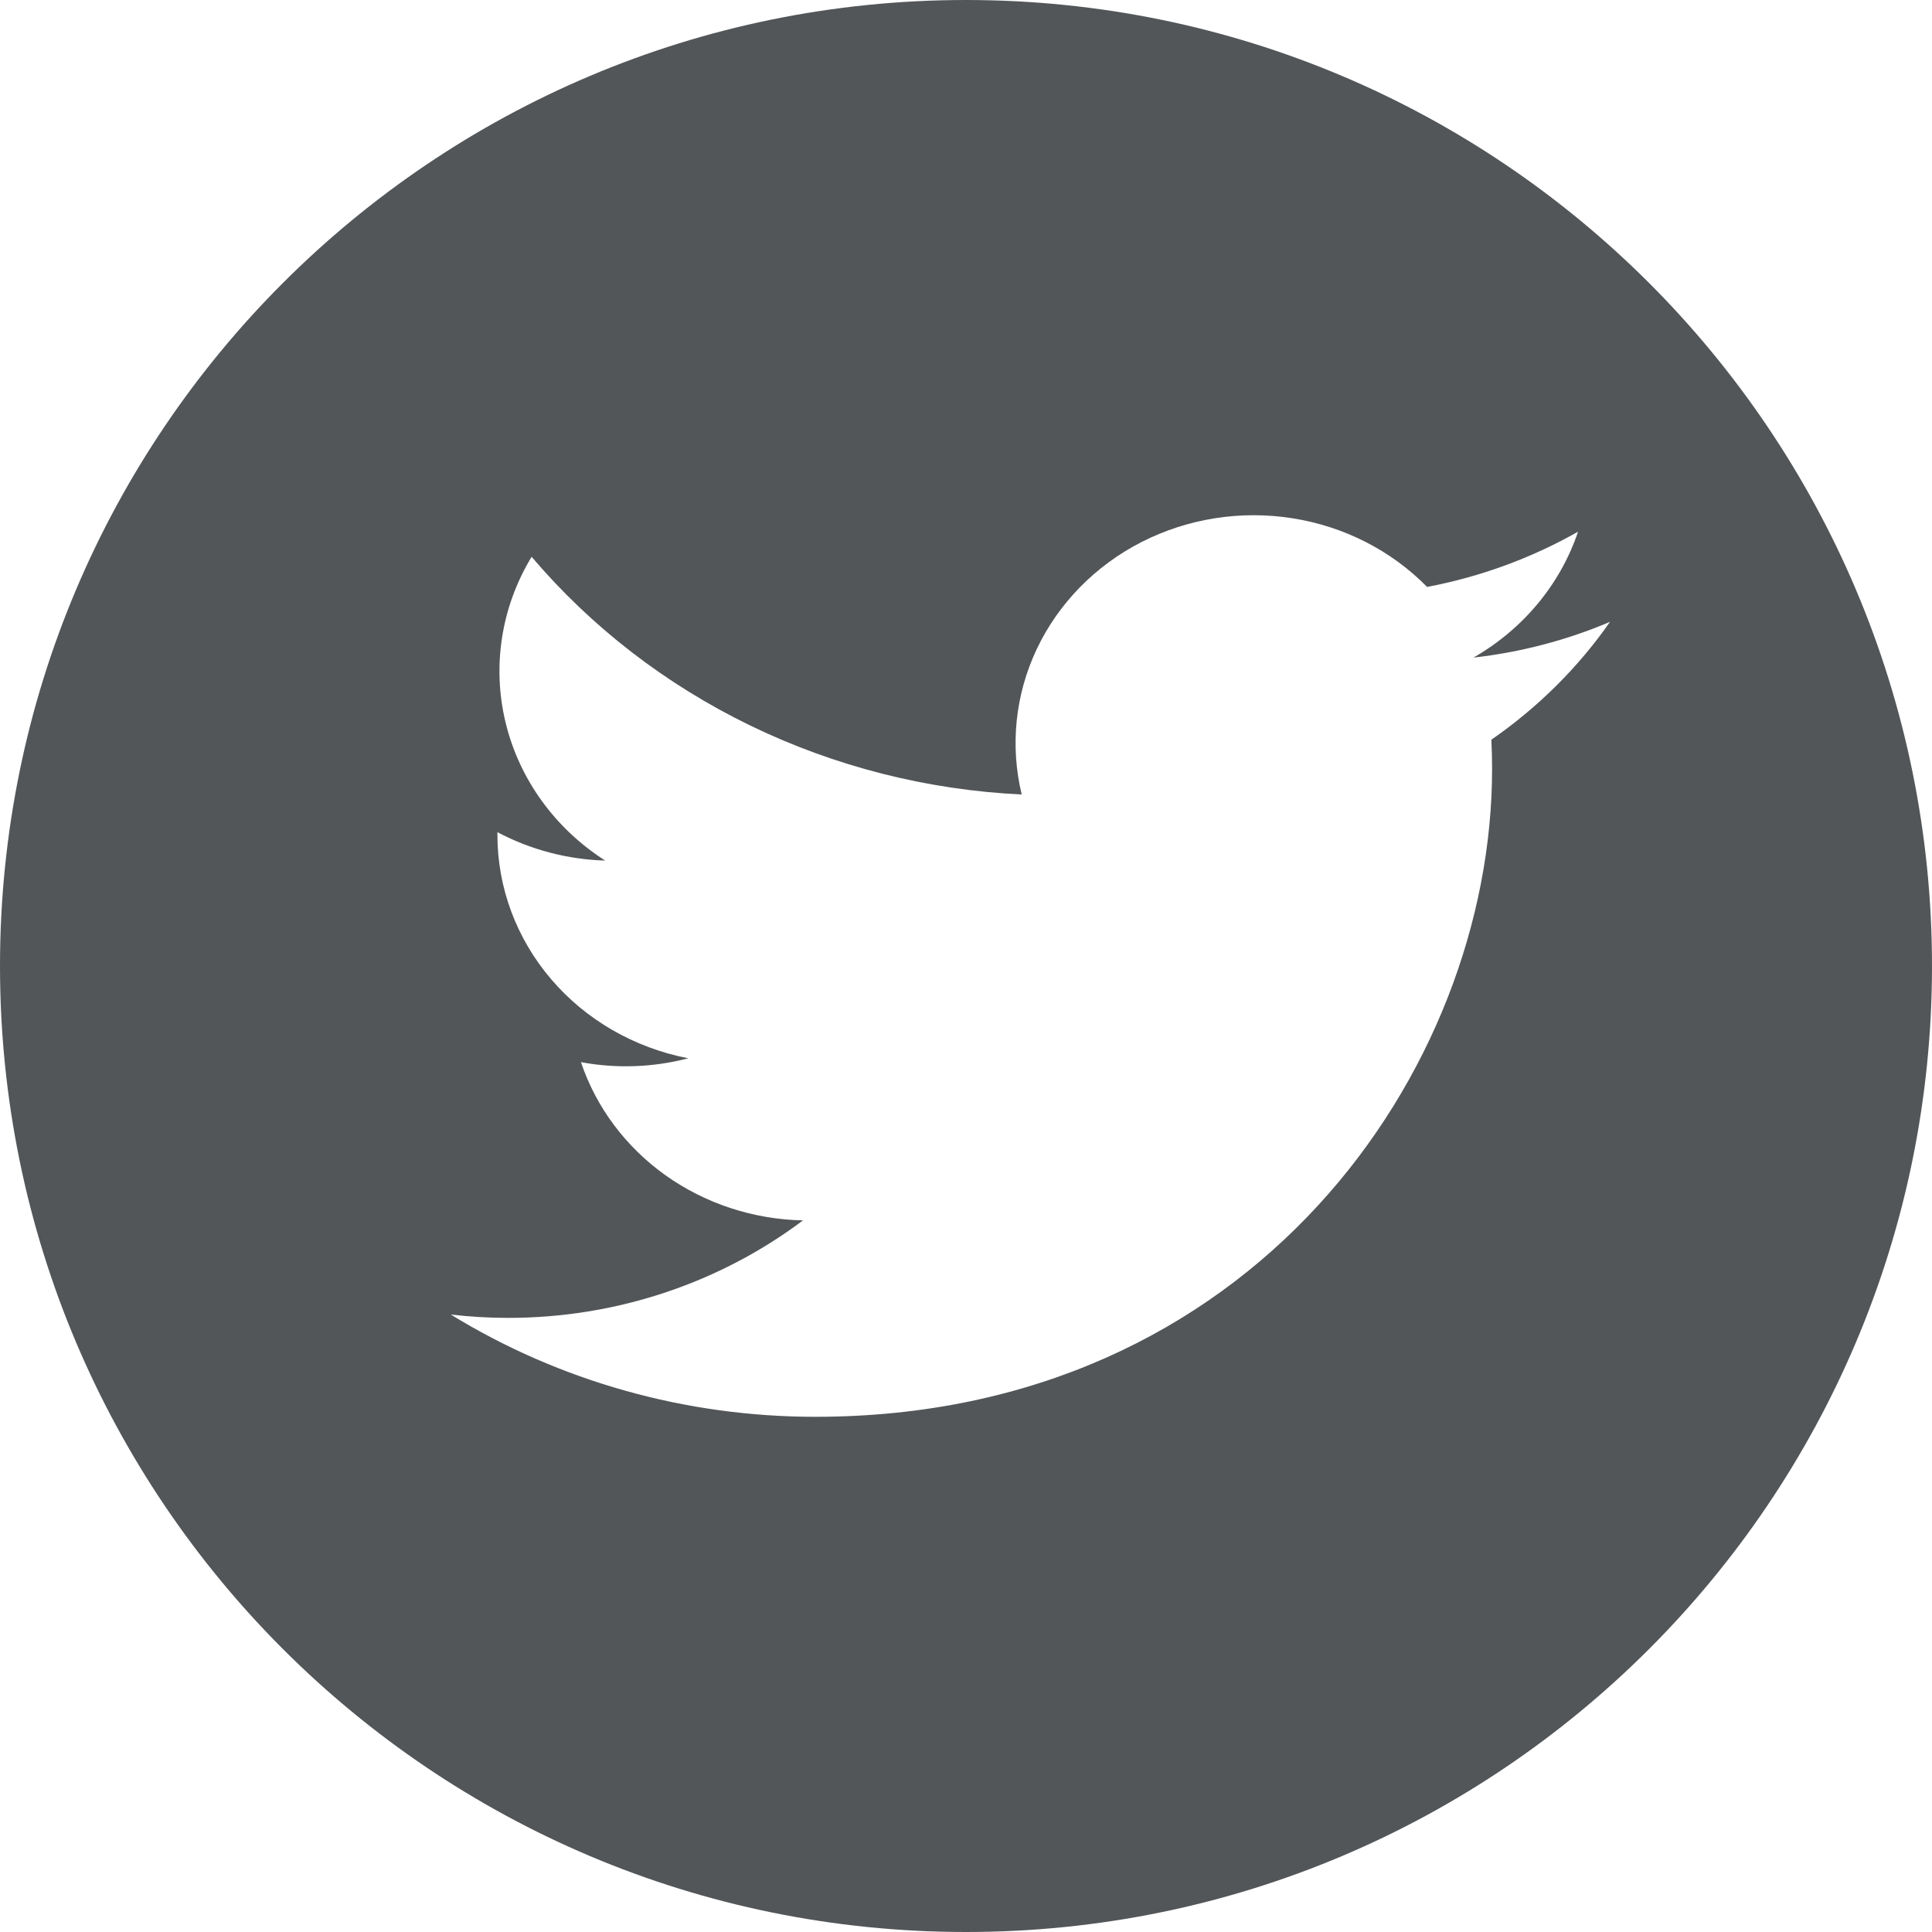
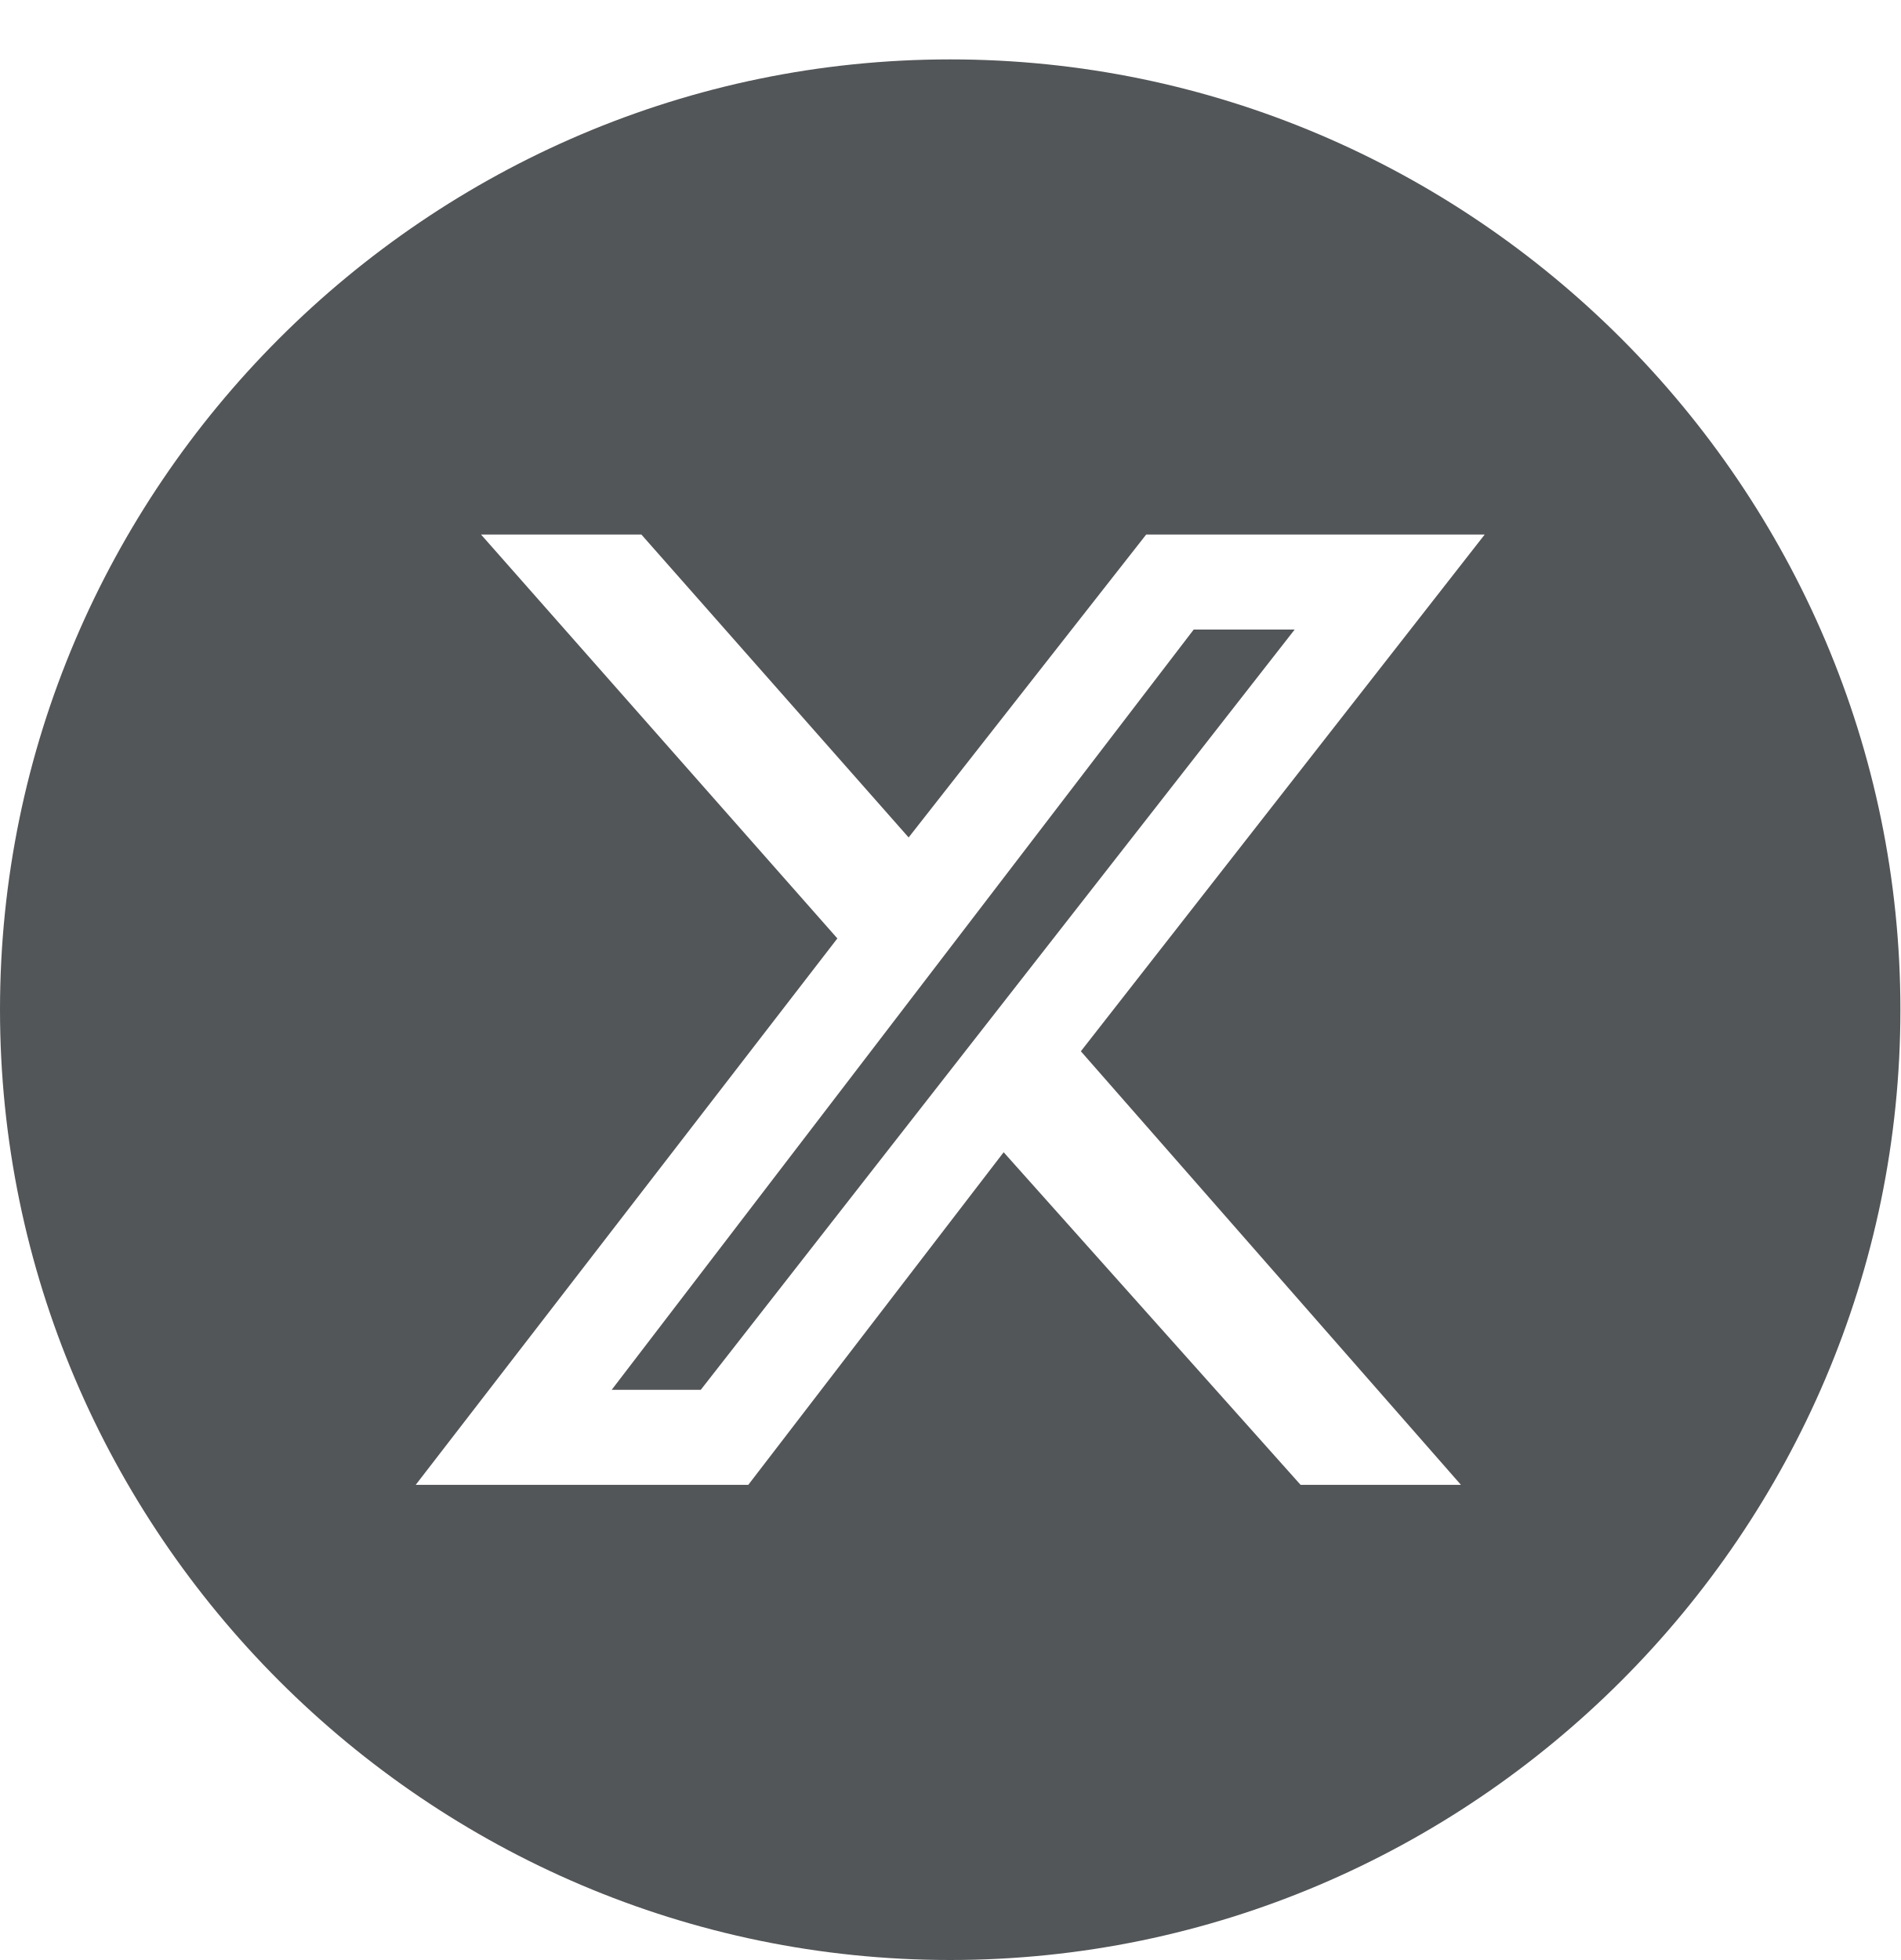
- <svg xmlns="http://www.w3.org/2000/svg" width="30" height="30" viewBox="0 0 30 30" fill="none">
-   <path fill-rule="evenodd" clip-rule="evenodd" d="M15 30C23.284 30 30 23.284 30 15C30 6.716 23.284 0 15 0C6.716 0 0 6.716 0 15C0 23.284 6.716 30 15 30ZM23.169 11.943C23.169 16.613 19.453 22 12.663 22C10.655 22.001 8.69 21.45 7 20.412C7.293 20.446 7.587 20.464 7.882 20.464C9.546 20.467 11.161 19.933 12.469 18.95C11.699 18.935 10.953 18.69 10.334 18.25C9.716 17.809 9.257 17.195 9.021 16.493C9.574 16.596 10.144 16.575 10.687 16.433C9.851 16.271 9.099 15.838 8.559 15.206C8.019 14.574 7.724 13.783 7.724 12.966V12.922C8.237 13.194 8.811 13.346 9.397 13.363C8.616 12.863 8.063 12.097 7.851 11.221C7.639 10.345 7.783 9.424 8.255 8.646C9.182 9.737 10.339 10.63 11.65 11.266C12.961 11.902 14.397 12.267 15.865 12.337C15.682 11.579 15.764 10.785 16.1 10.076C16.436 9.368 17.007 8.785 17.723 8.418C18.44 8.052 19.263 7.921 20.065 8.047C20.867 8.172 21.603 8.547 22.16 9.114C22.987 8.957 23.779 8.667 24.504 8.256C24.228 9.074 23.651 9.769 22.88 10.211C23.612 10.129 24.327 9.942 25 9.656C24.505 10.366 23.881 10.985 23.158 11.486C23.165 11.637 23.169 11.792 23.169 11.943Z" fill="#535658" />
+ <svg xmlns="http://www.w3.org/2000/svg" version="1.1" id="Layer_1" x="0px" y="0px" width="32px" height="33px" viewBox="0 0 32 33" style="enable-background:new 0 0 32 33;" xml:space="preserve">
+   <path style="fill-rule:evenodd;clip-rule:evenodd;fill:#535658;" d="M16,33c8.8,0,16-7.2,16-16c0-8.8-7.2-16-16-16C7.2,1,0,8.2,0,17  C0,25.8,7.2,33,16,33z M8.1,9h2.7l4.5,5.1L19.3,9H25l-6.8,8.7l6.4,7.3h-2.7l-5-5.6L12.6,25H7l7.1-9.2L8.1,9z M10.3,23.4h1.5l10-12.8  h-1.7L10.3,23.4z" />
</svg>
